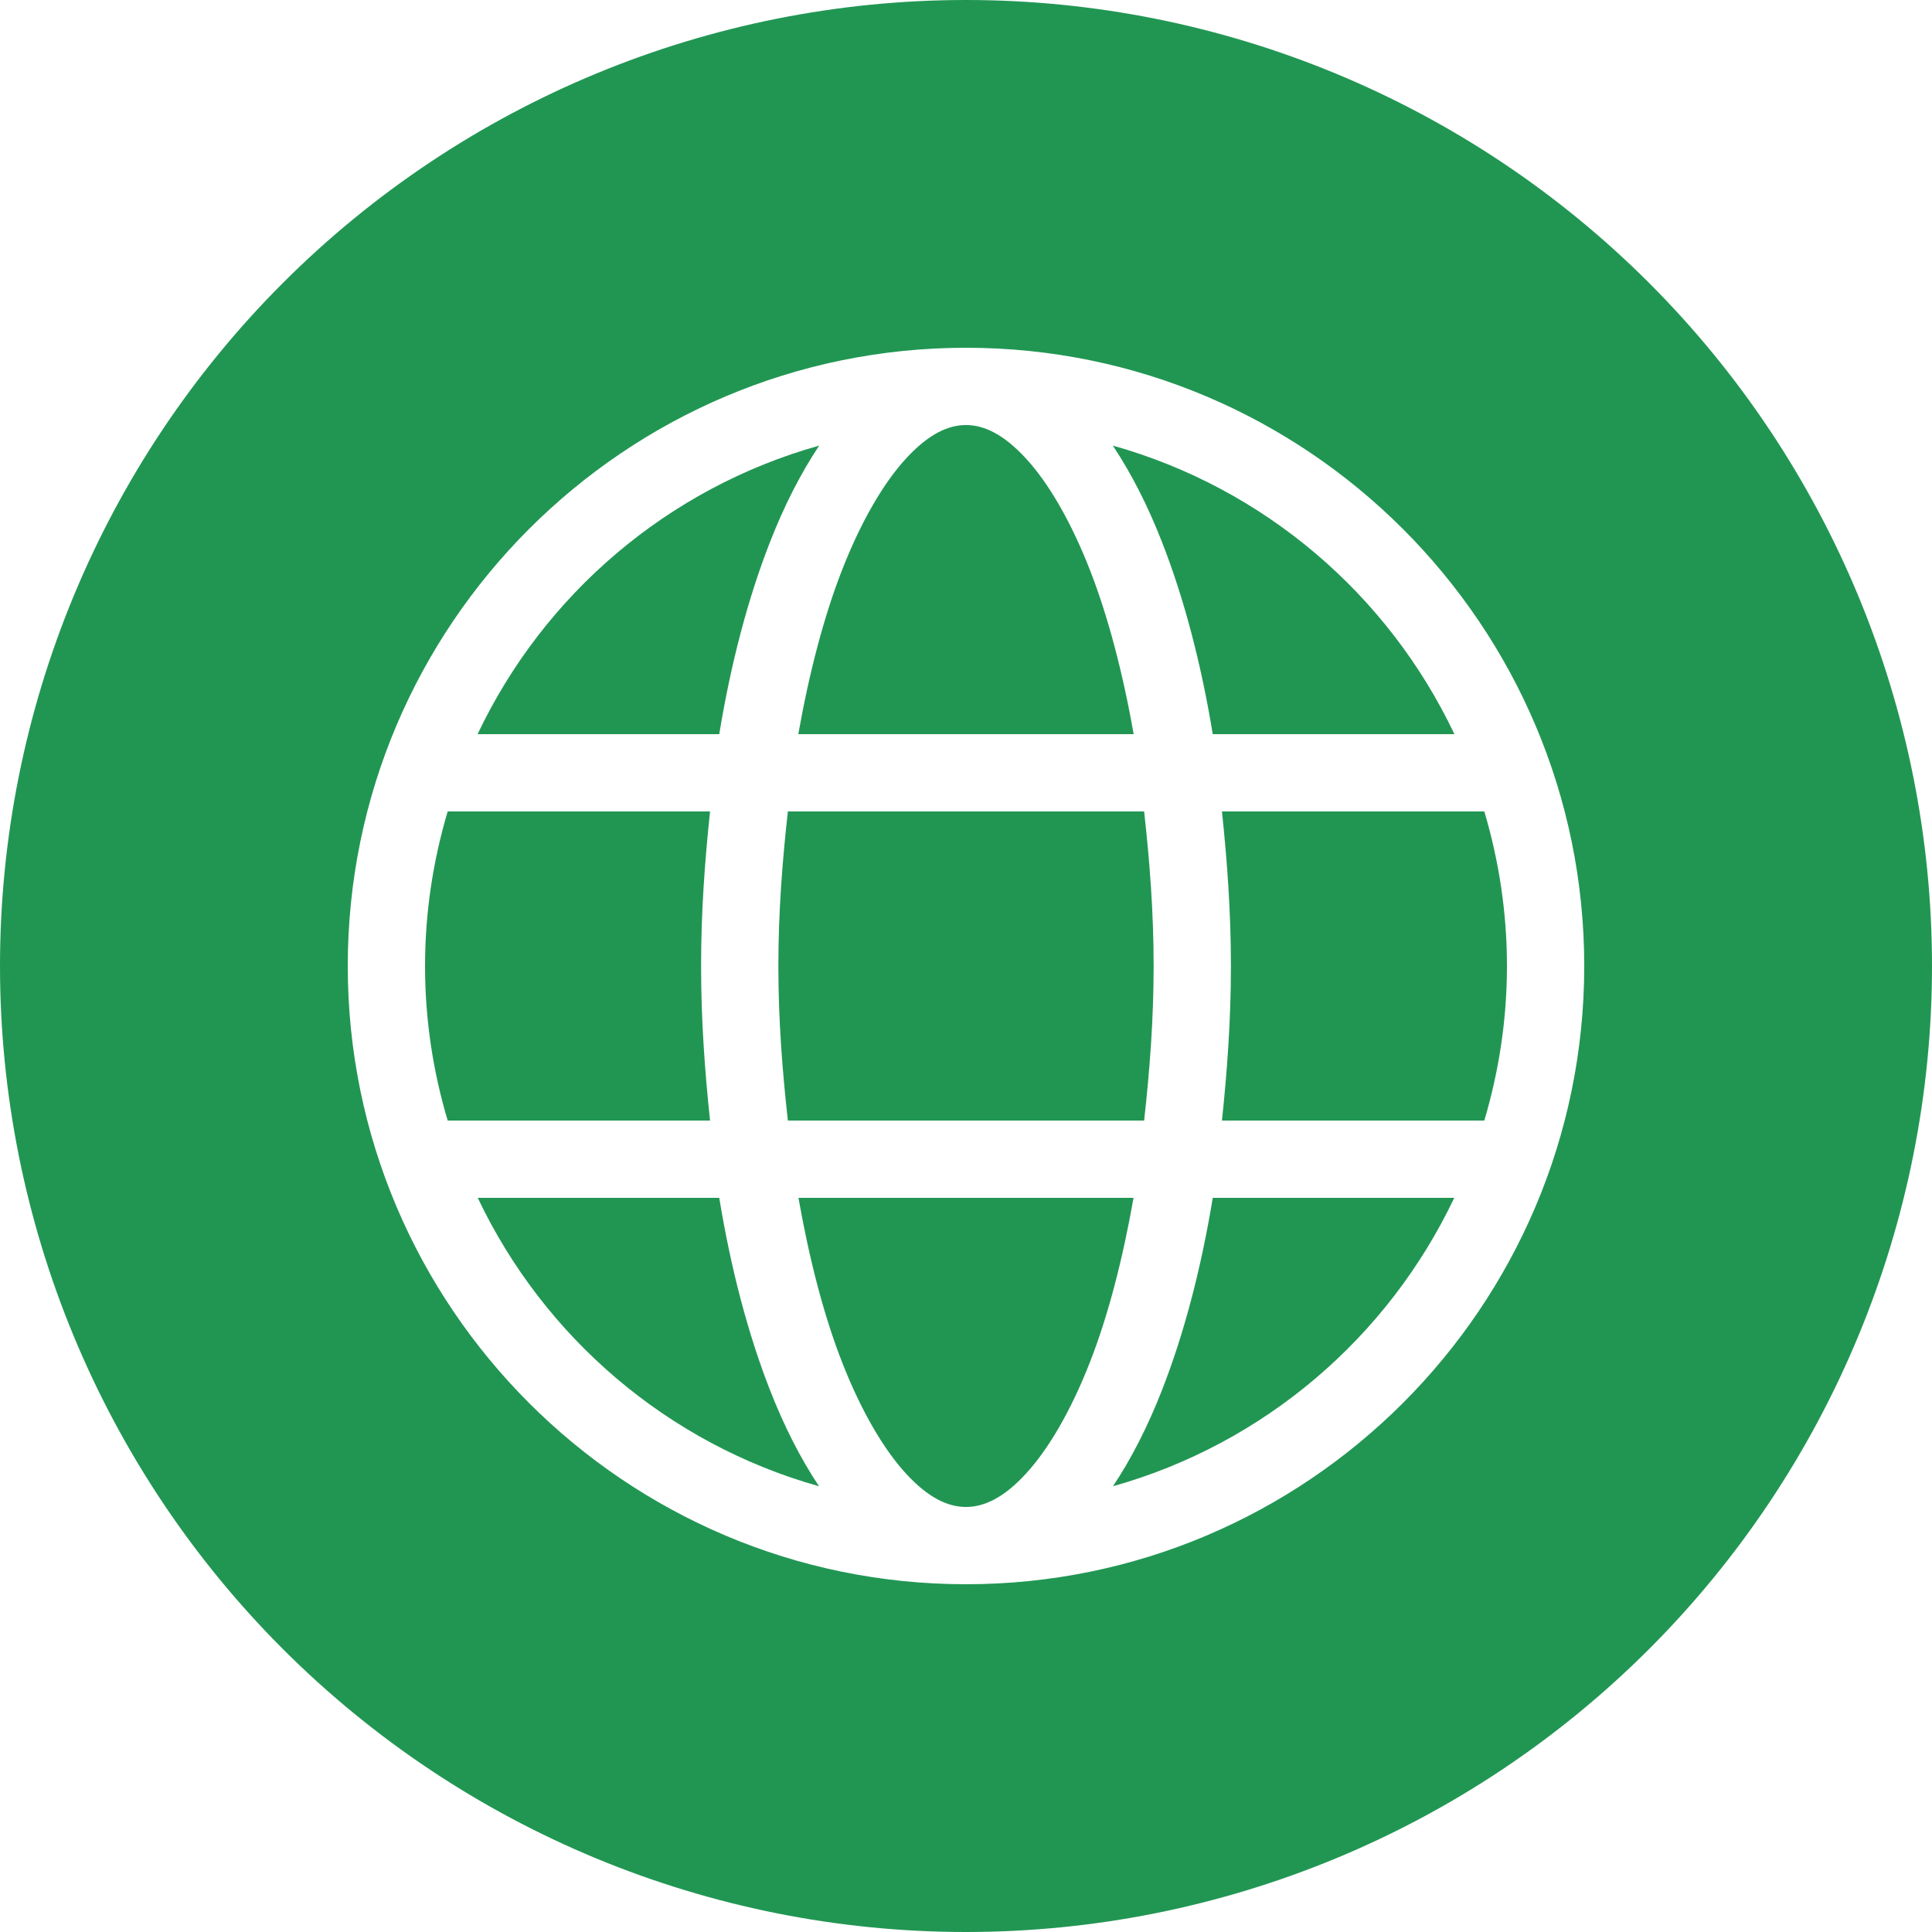
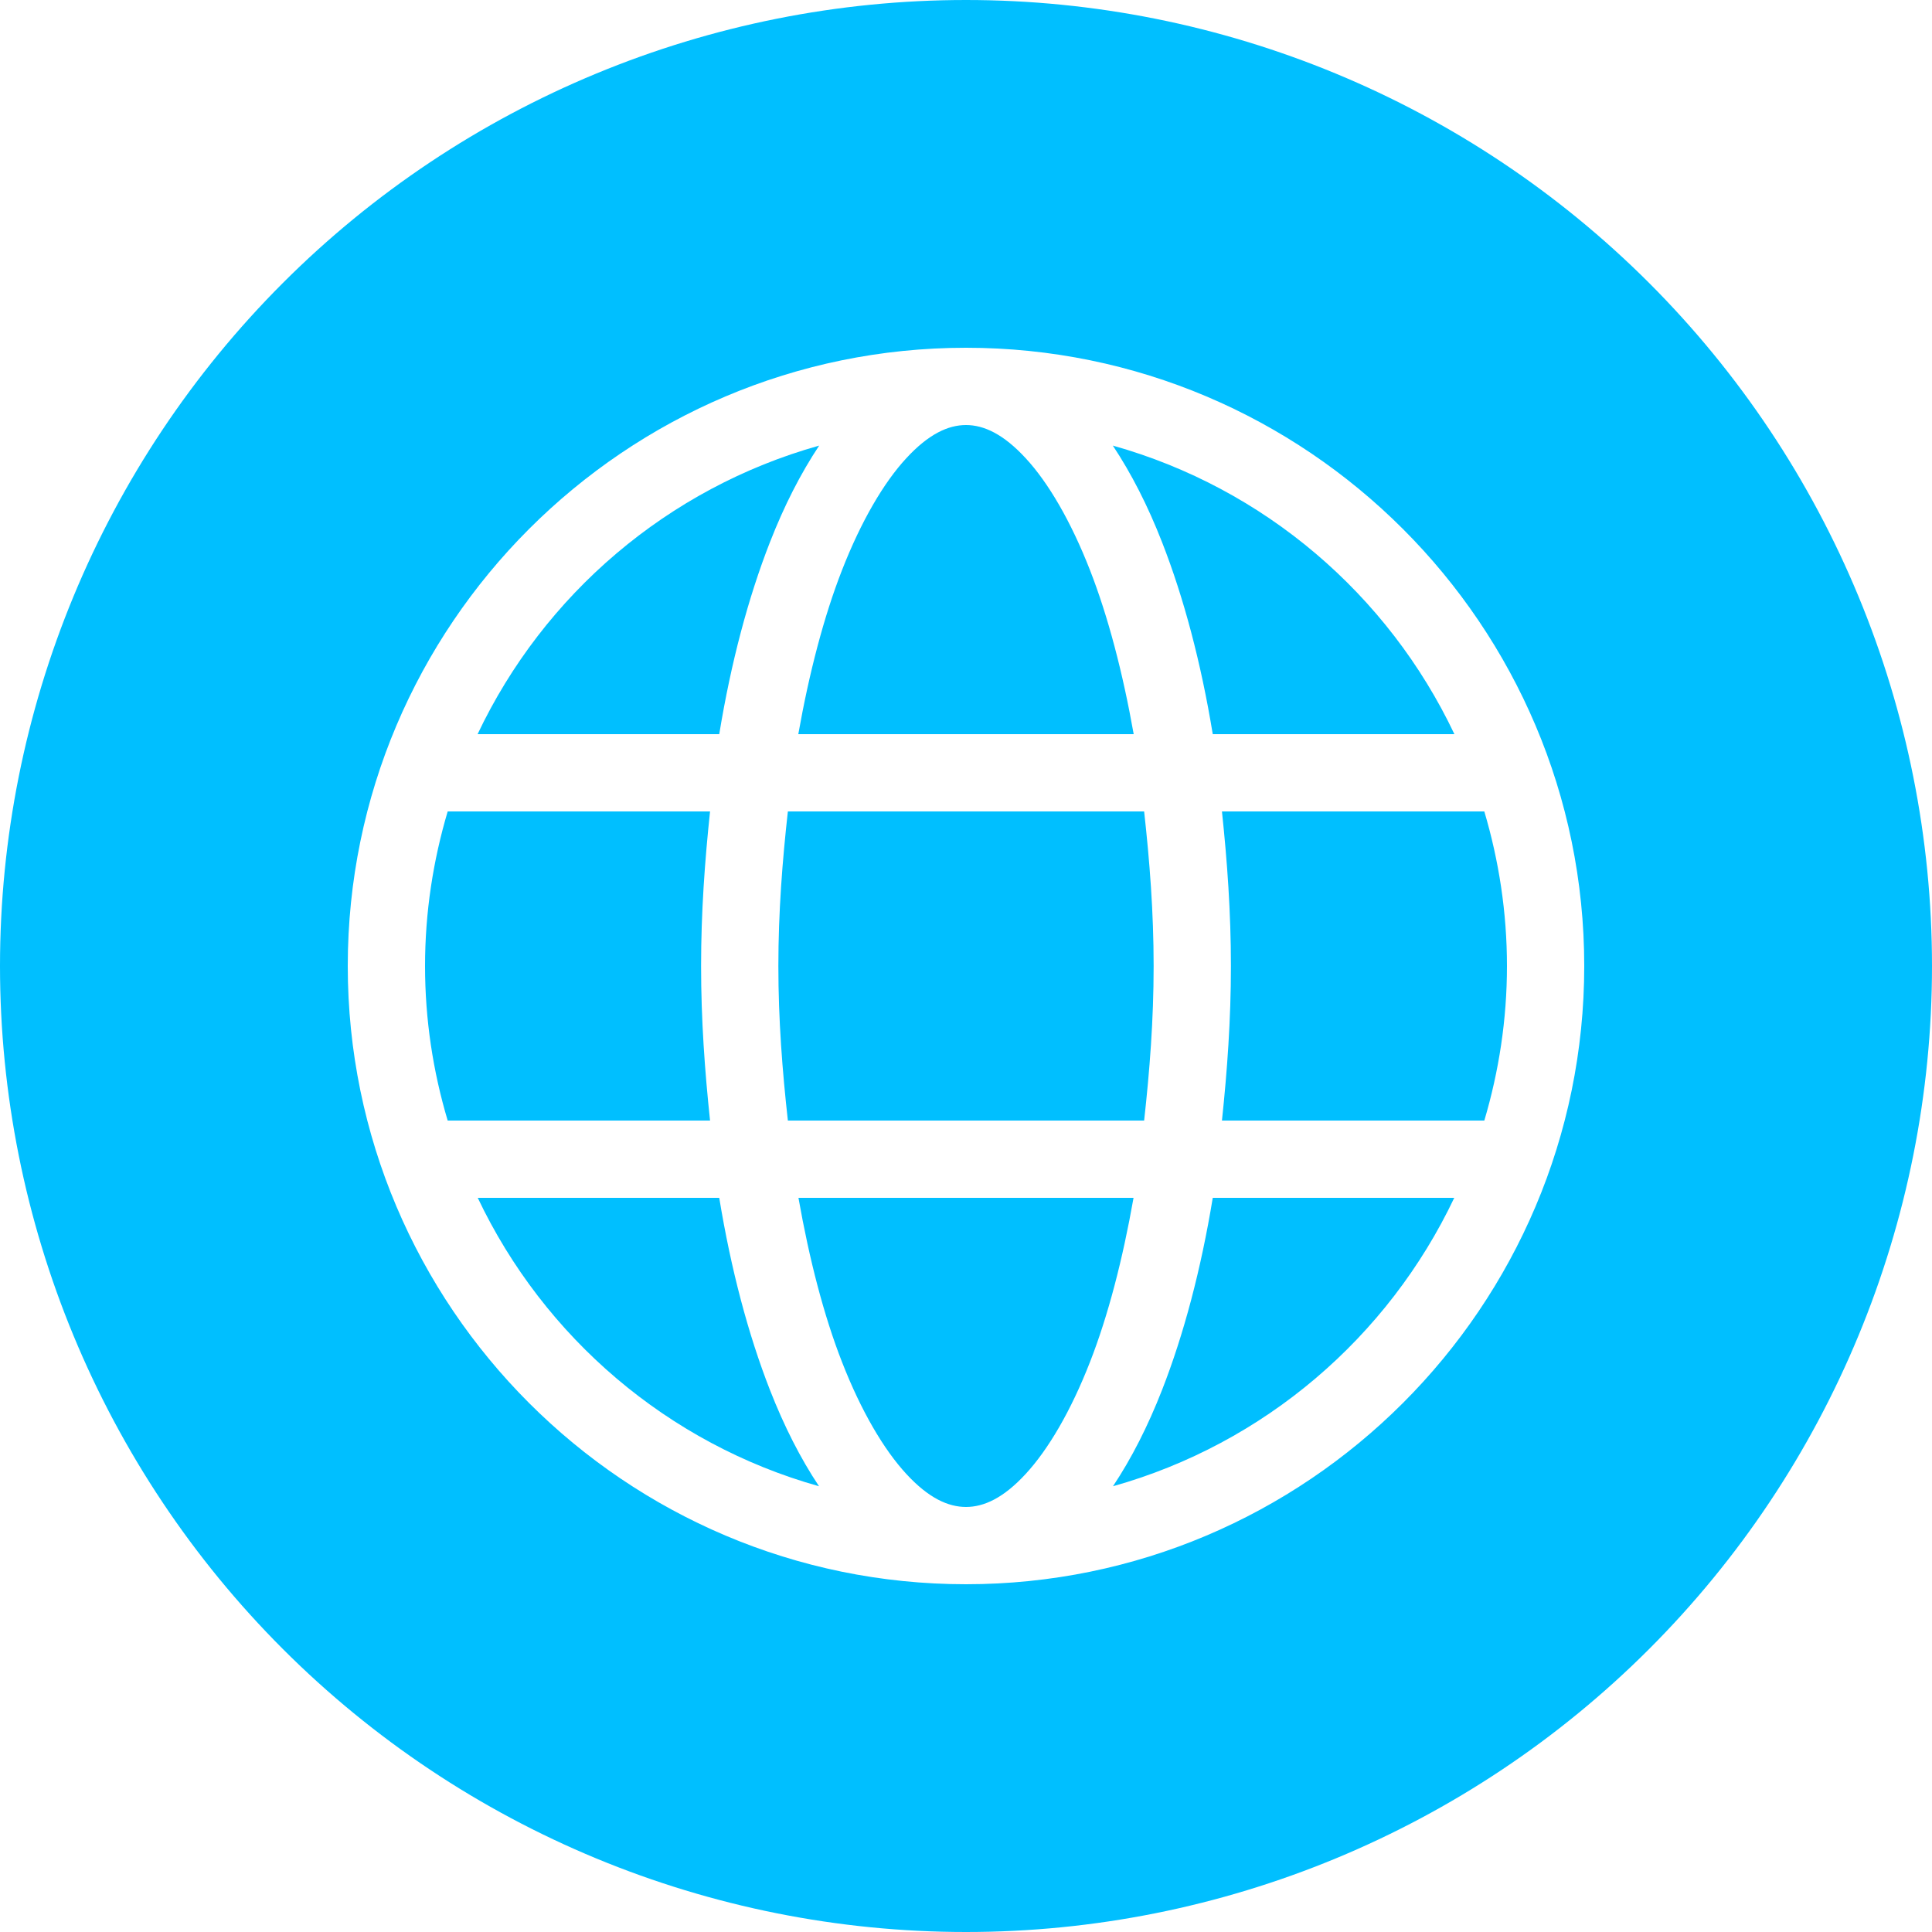
<svg xmlns="http://www.w3.org/2000/svg" xmlns:xlink="http://www.w3.org/1999/xlink" width="25" height="25" viewBox="0 0 25 25" version="1.1">
  <g id="Canvas" transform="translate(-4909 -2705)">
    <g id="noun_376853_cc">
      <g id="Group">
        <g id="Vector">
-           <use xlink:href="#path0_fill" transform="translate(4909 2705)" fill="#219653" />
+           <use xlink:href="#path0_fill" transform="translate(4909 2705)" fill="#00BFFF" />
        </g>
      </g>
    </g>
  </g>
  <defs>
    <path id="path0_fill" fill-rule="evenodd" d="M 12.5 8.88178e-16C 9.185 1.77636e-15 6.005 1.317 3.661 3.661C 1.317 6.005 2.66454e-15 9.185 0 12.5C 3.55271e-15 15.815 1.317 18.995 3.661 21.339C 6.005 23.683 9.185 25 12.5 25C 15.815 25 18.995 23.683 21.339 21.339C 23.683 18.995 25 15.815 25 12.5C 25 9.185 23.683 6.005 21.339 3.661C 18.995 1.317 15.815 1.44329e-15 12.5 0L 12.5 8.88178e-16ZM 12.5 4.5C 16.912 4.5 20.5 8.088 20.5 12.5C 20.5 16.912 16.912 20.5 12.5 20.5C 8.088 20.5 4.5 16.912 4.5 12.5C 4.5 8.088 8.088 4.5 12.5 4.5ZM 12.5 5.5C 12.269 5.5 12.015 5.617 11.727 5.93C 11.438 6.242 11.144 6.741 10.895 7.379C 10.662 7.976 10.472 8.7 10.33 9.5L 14.67 9.5C 14.528 8.7 14.338 7.976 14.105 7.379C 13.856 6.741 13.562 6.242 13.273 5.93C 12.985 5.617 12.731 5.5 12.5 5.5ZM 10.6 5.766C 8.641 6.316 7.037 7.693 6.18 9.5L 9.307 9.5C 9.459 8.574 9.682 7.734 9.963 7.016C 10.148 6.542 10.361 6.126 10.6 5.766ZM 14.4 5.766C 14.639 6.126 14.852 6.542 15.037 7.016C 15.318 7.734 15.541 8.574 15.693 9.5L 18.82 9.5C 17.963 7.693 16.359 6.316 14.4 5.766ZM 5.793 10.5C 5.605 11.134 5.5 11.804 5.5 12.5C 5.5 13.196 5.604 13.866 5.793 14.5L 9.188 14.5C 9.12 13.857 9.072 13.196 9.072 12.5C 9.072 11.804 9.12 11.143 9.188 10.5L 5.793 10.5ZM 10.195 10.5C 10.124 11.138 10.072 11.801 10.072 12.5C 10.072 13.2 10.124 13.861 10.195 14.5L 14.805 14.5C 14.876 13.861 14.928 13.2 14.928 12.5C 14.928 11.801 14.876 11.138 14.805 10.5L 10.195 10.5ZM 15.812 10.5C 15.88 11.143 15.928 11.804 15.928 12.5C 15.928 13.196 15.88 13.857 15.812 14.5L 19.207 14.5C 19.395 13.866 19.5 13.196 19.5 12.5C 19.5 11.804 19.395 11.134 19.207 10.5L 15.812 10.5ZM 6.182 15.5C 7.039 17.305 8.641 18.682 10.598 19.232C 10.359 18.873 10.148 18.459 9.963 17.986C 9.682 17.268 9.459 16.426 9.307 15.5L 6.182 15.5ZM 10.332 15.5C 10.473 16.3 10.662 17.027 10.895 17.623C 11.144 18.262 11.438 18.759 11.727 19.072C 12.015 19.385 12.269 19.5 12.5 19.5C 12.731 19.5 12.985 19.385 13.273 19.072C 13.562 18.759 13.856 18.262 14.105 17.623C 14.338 17.027 14.527 16.3 14.668 15.5L 10.332 15.5ZM 15.693 15.5C 15.541 16.426 15.318 17.268 15.037 17.986C 14.852 18.459 14.641 18.873 14.402 19.232C 16.359 18.682 17.961 17.305 18.818 15.5L 15.693 15.5Z" />
  </defs>
</svg>
